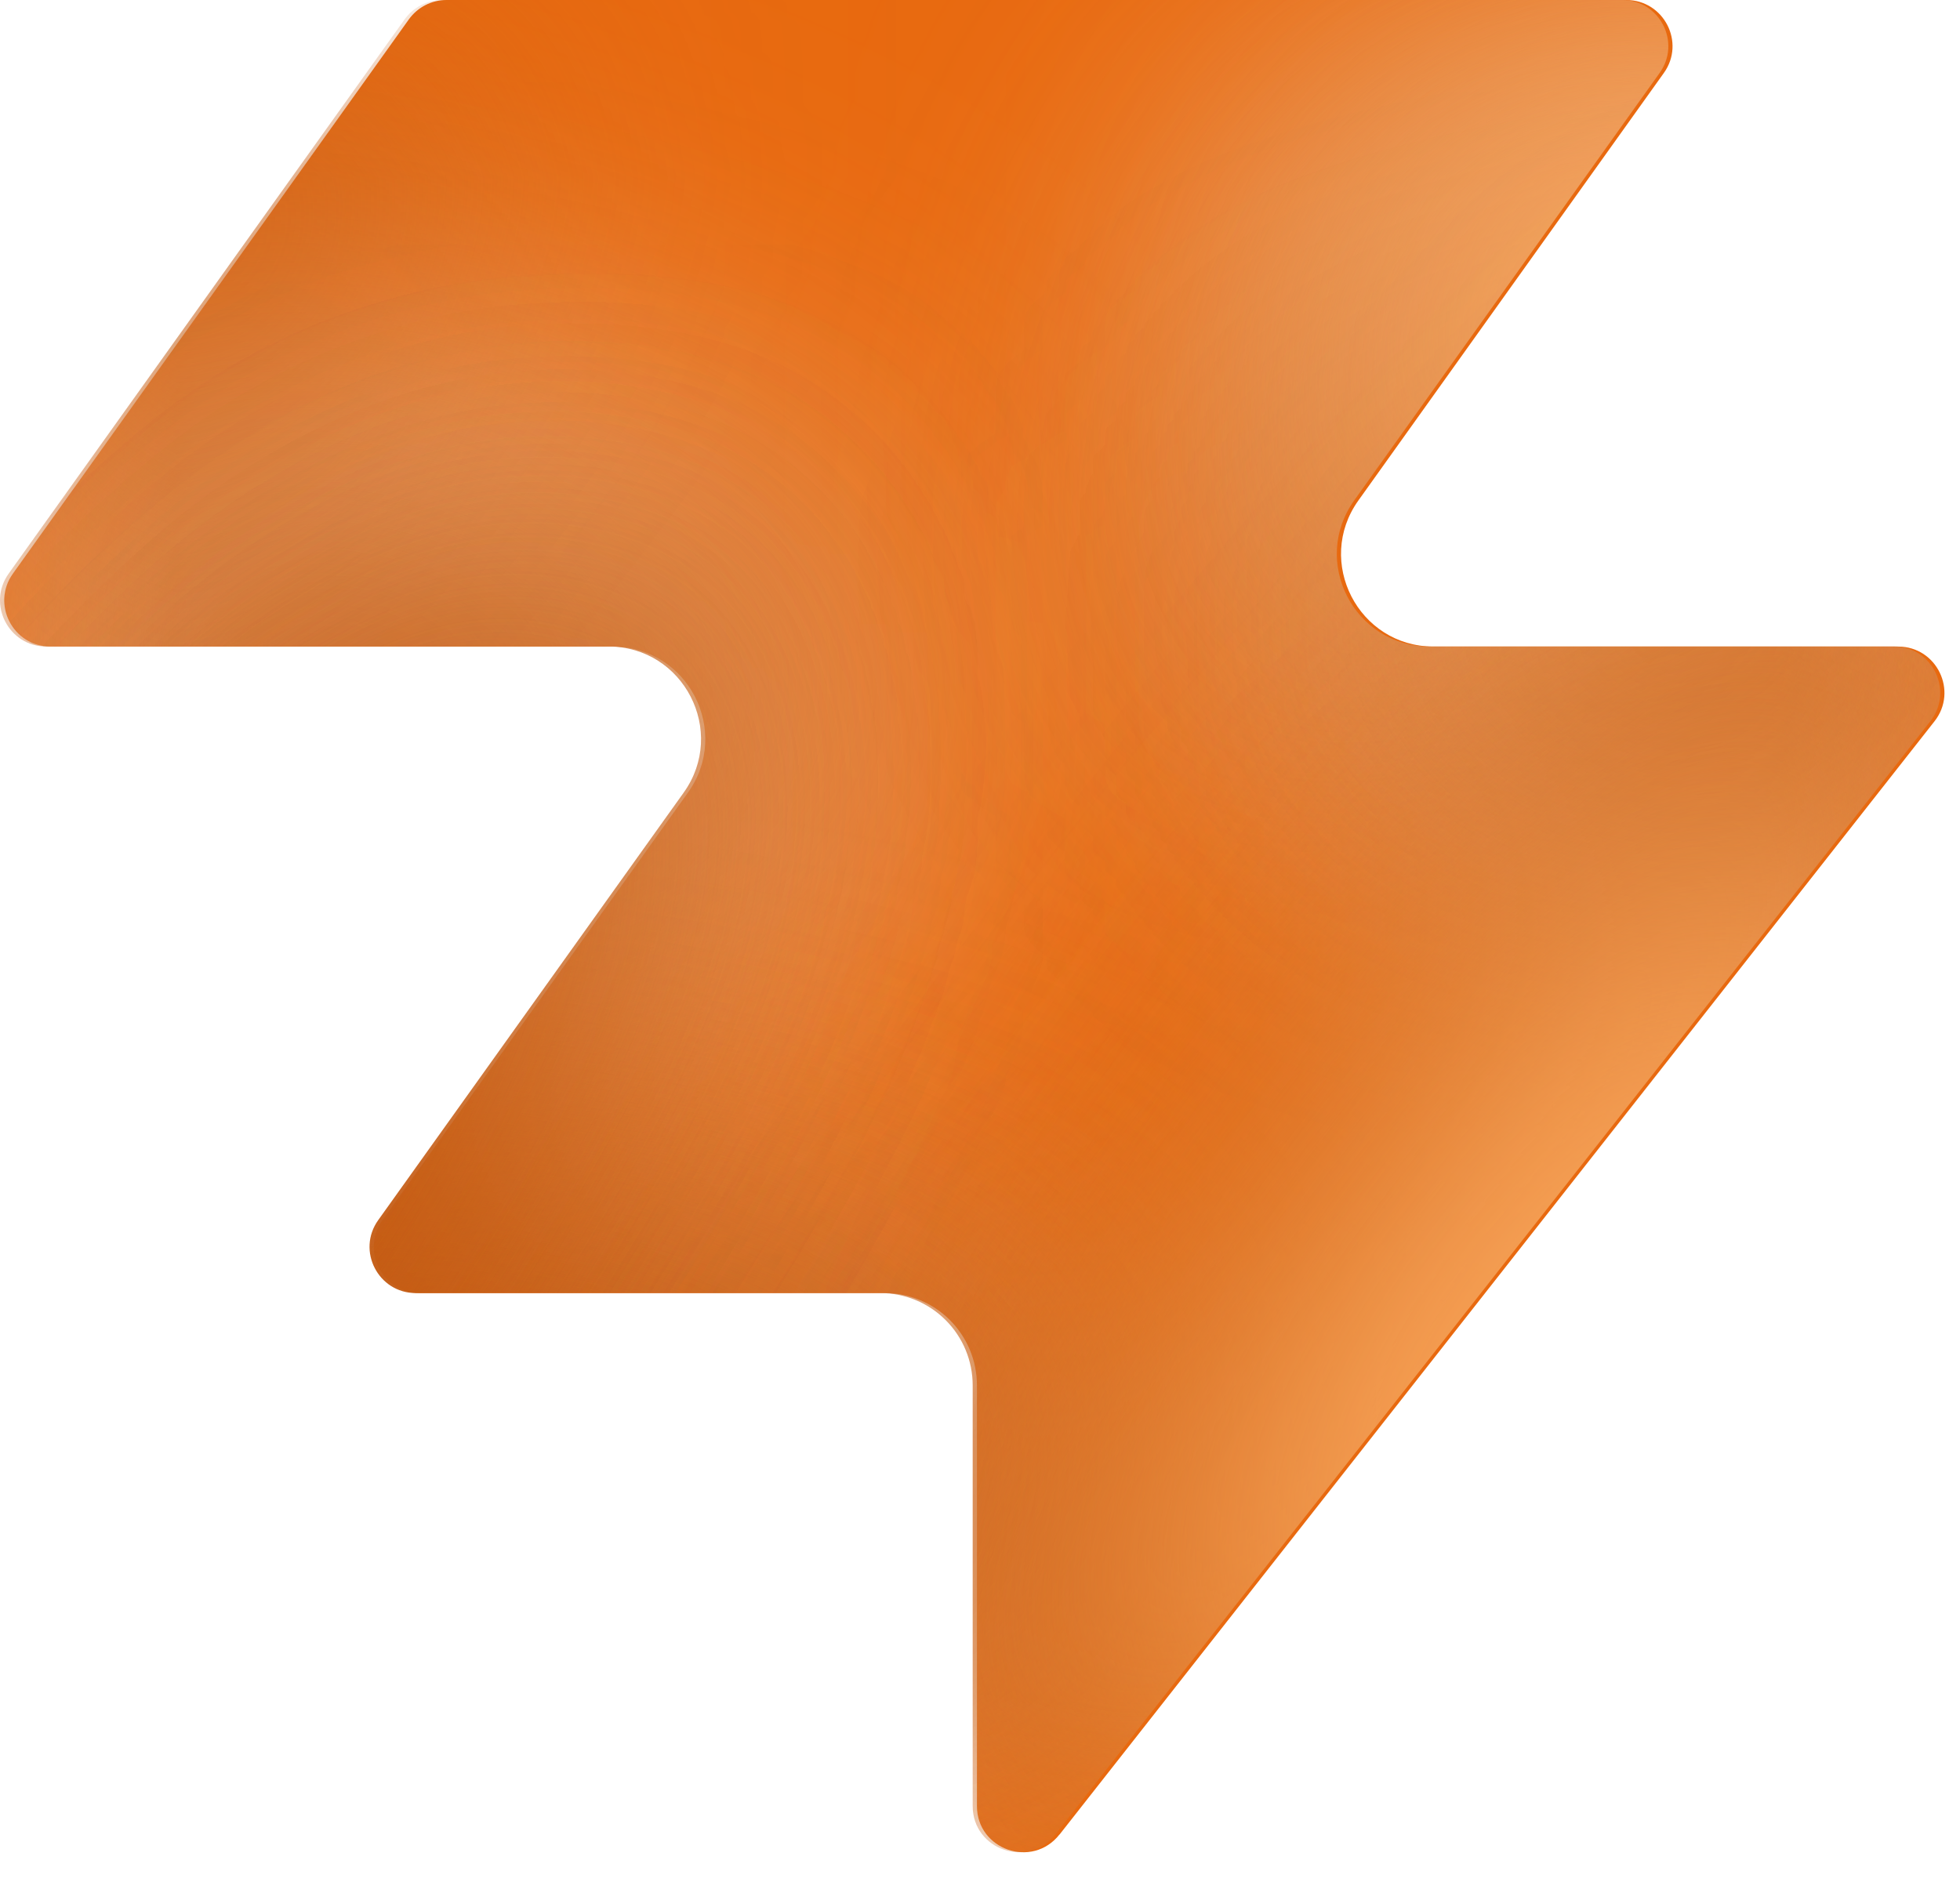
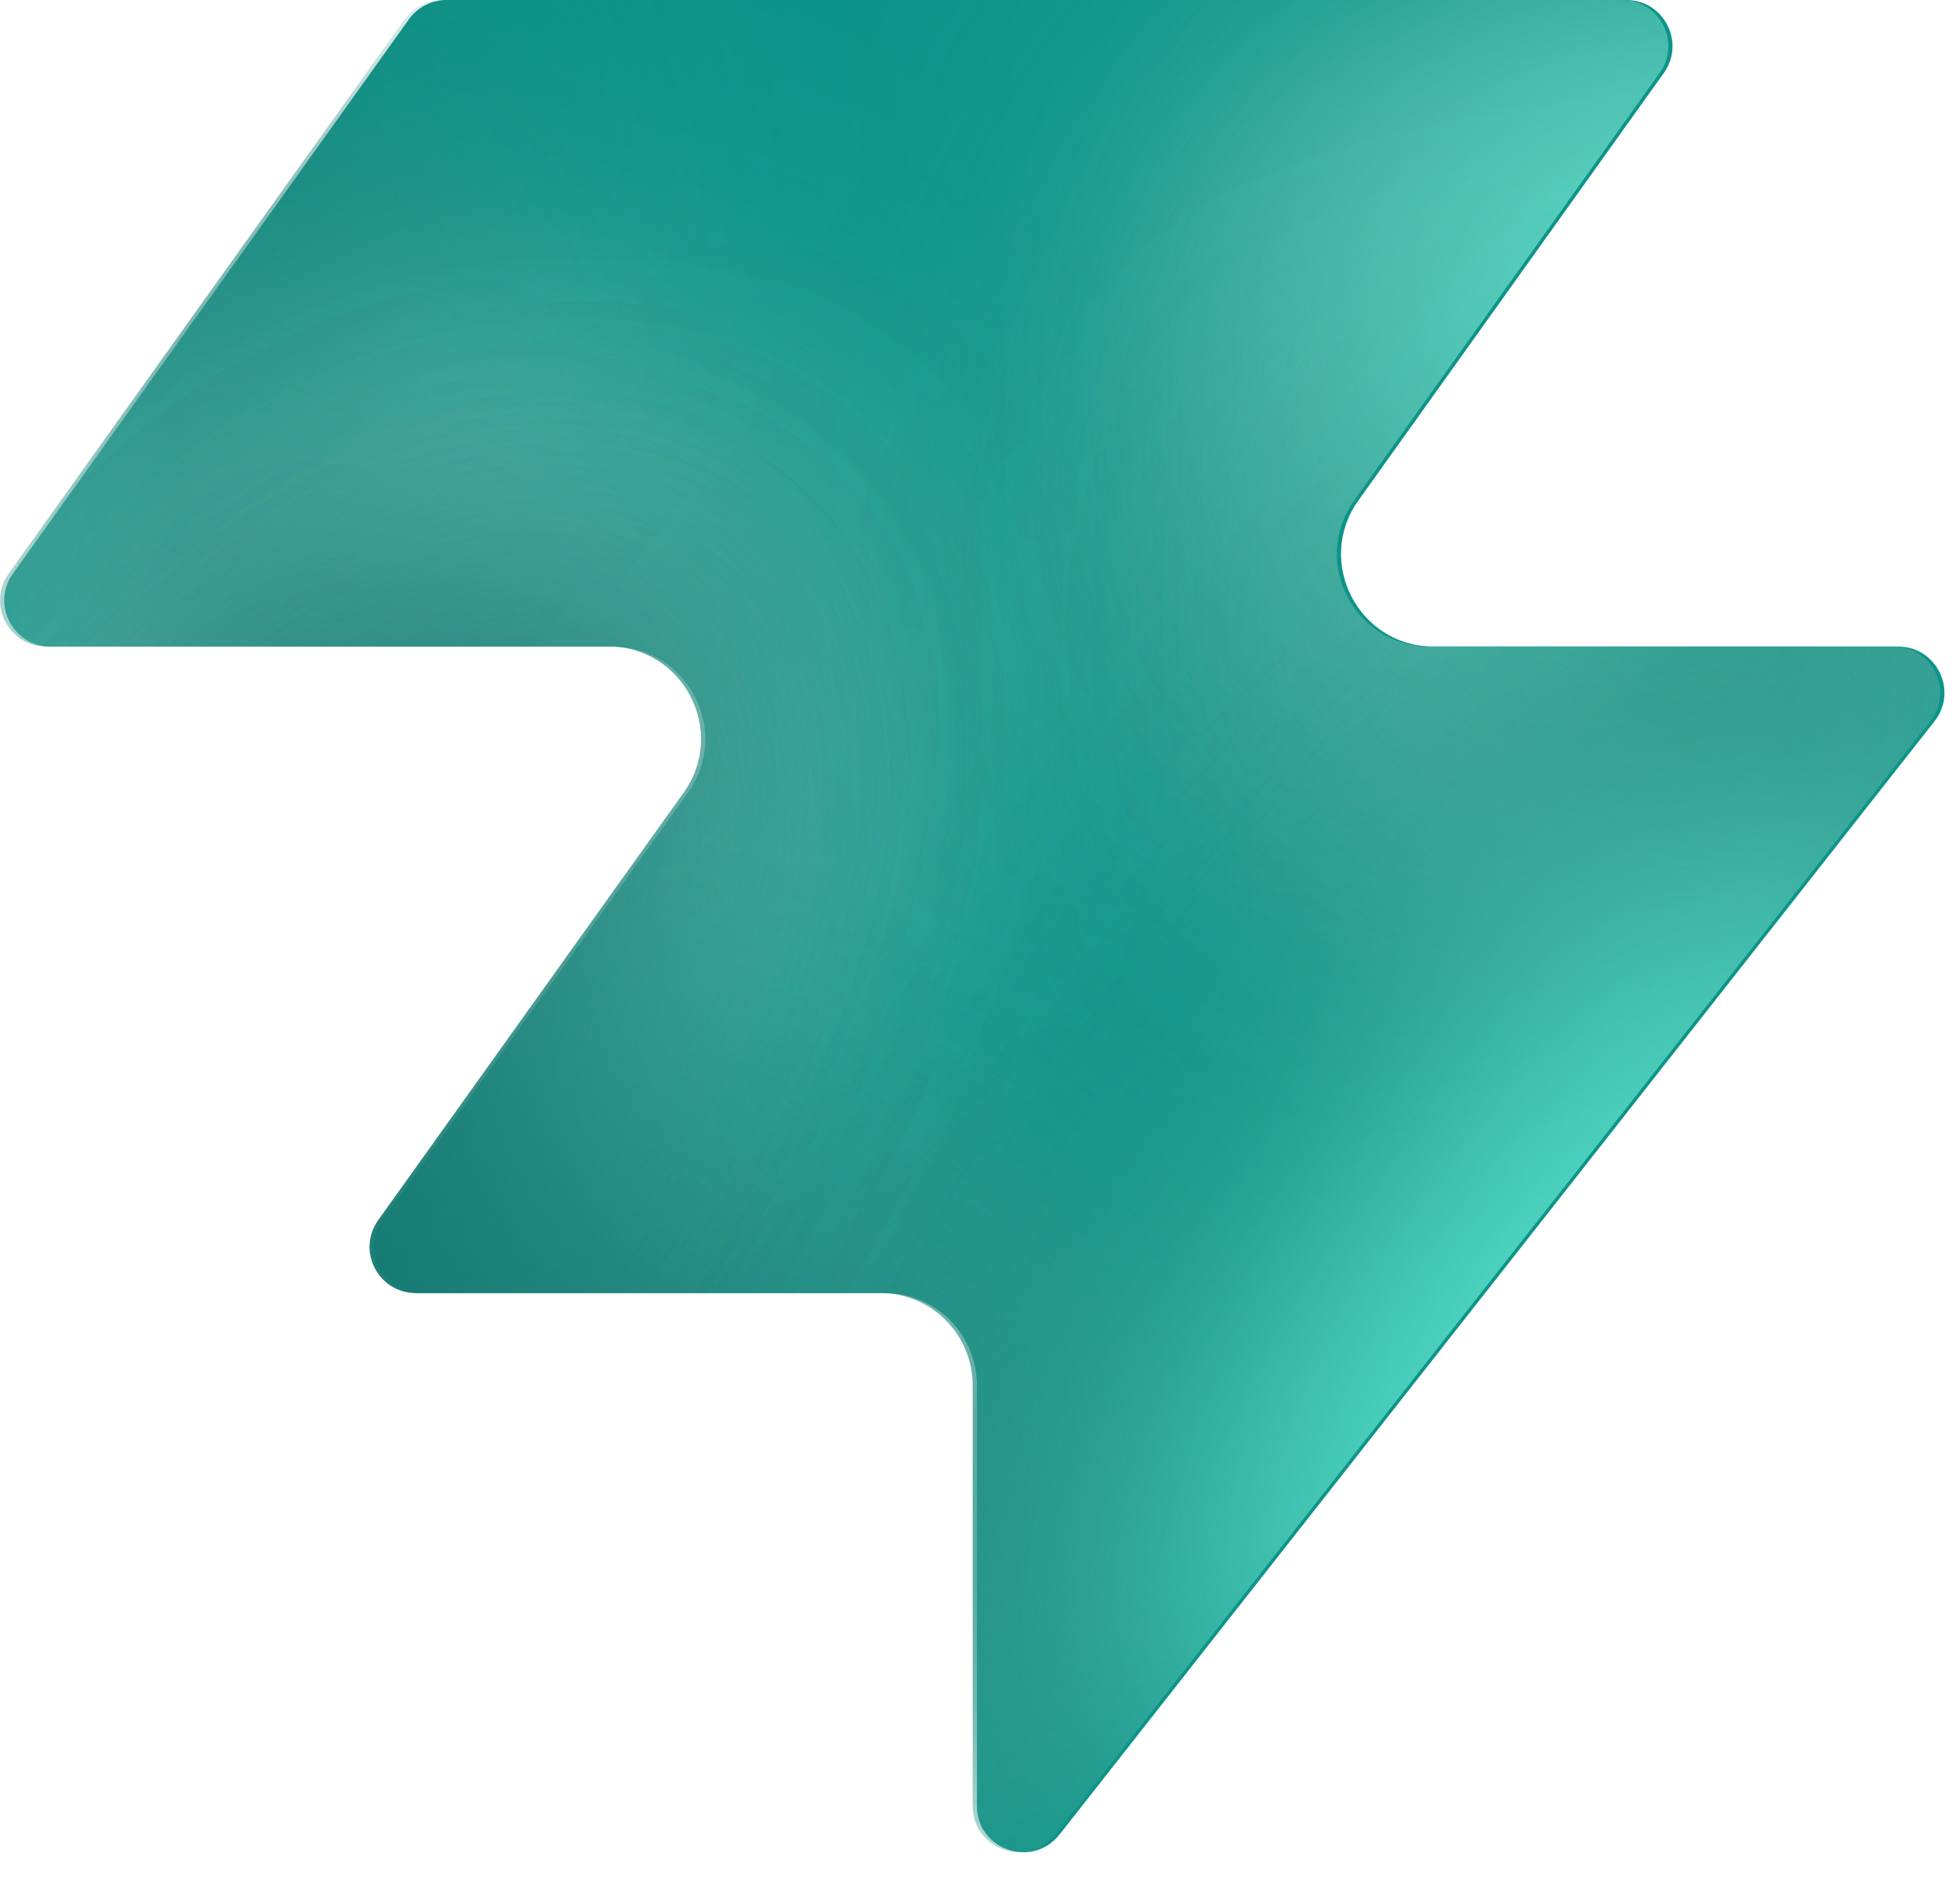
<svg xmlns="http://www.w3.org/2000/svg" width="48" height="46" fill="none" viewBox="0 0 48 46">
-   <path fill="#e8690f" d="M25.946 44.938c-.664.845-2.021.375-2.021-.698V33.937a2.26 2.26 0 0 0-2.262-2.262H10.287c-.92 0-1.456-1.04-.92-1.788l7.48-10.471c1.07-1.497 0-3.578-1.842-3.578H1.237c-.92 0-1.456-1.04-.92-1.788L10.013.474c.214-.297.556-.474.92-.474h28.894c.92 0 1.456 1.04.92 1.788l-7.48 10.471c-1.07 1.498 0 3.579 1.842 3.579h11.377c.943 0 1.473 1.088.89 1.83L25.947 44.94z" style="fill:#e8690f;fill-opacity:1" />
+   <path fill="#0d9488" d="M25.946 44.938c-.664.845-2.021.375-2.021-.698V33.937a2.26 2.26 0 0 0-2.262-2.262H10.287c-.92 0-1.456-1.04-.92-1.788l7.48-10.471c1.07-1.497 0-3.578-1.842-3.578H1.237c-.92 0-1.456-1.04-.92-1.788L10.013.474c.214-.297.556-.474.92-.474h28.894c.92 0 1.456 1.04.92 1.788l-7.48 10.471c-1.07 1.498 0 3.579 1.842 3.579h11.377c.943 0 1.473 1.088.89 1.83L25.947 44.94z" style="fill:#0d9488;fill-opacity:1" />
  <mask id="a" width="48" height="46" x="0" y="0" maskUnits="userSpaceOnUse" style="mask-type:alpha">
    <path fill="#000" d="M25.842 44.938c-.664.844-2.021.375-2.021-.698V33.937a2.26 2.26 0 0 0-2.262-2.262H10.183c-.92 0-1.456-1.04-.92-1.788l7.48-10.471c1.07-1.498 0-3.579-1.842-3.579H1.133c-.92 0-1.456-1.04-.92-1.787L9.91.473c.214-.297.556-.474.92-.474h28.894c.92 0 1.456 1.04.92 1.788l-7.48 10.471c-1.07 1.498 0 3.578 1.842 3.578h11.377c.943 0 1.473 1.088.89 1.832L25.843 44.94z" style="fill:#000;fill-opacity:1" />
  </mask>
  <g mask="url(#a)">
    <g filter="url(#b)">
-       <ellipse cx="5.508" cy="14.704" fill="#fff1e0" rx="5.508" ry="14.704" style="fill:#fff1e0;fill-opacity:1" transform="matrix(.00324 1 1 -.00324 -4.47 31.516)" />
+       <ellipse cx="5.508" cy="14.704" fill="#ccfbf1" rx="5.508" ry="14.704" style="fill:#ccfbf1;fill-opacity:1" transform="matrix(.00324 1 1 -.00324 -4.47 31.516)" />
    </g>
    <g filter="url(#c)">
-       <ellipse cx="10.399" cy="29.851" fill="#fff1e0" rx="10.399" ry="29.851" style="fill:#fff1e0;fill-opacity:1" transform="matrix(.00324 1 1 -.00324 -39.328 7.883)" />
+       <ellipse cx="10.399" cy="29.851" fill="#ccfbf1" rx="10.399" ry="29.851" style="fill:#ccfbf1;fill-opacity:1" transform="matrix(.00324 1 1 -.00324 -39.328 7.883)" />
    </g>
    <g filter="url(#d)">
-       <ellipse cx="5.508" cy="30.487" fill="#c2560c" rx="5.508" ry="30.487" style="fill:#c2560c;fill-opacity:1" transform="rotate(89.814 -25.913 -14.639)scale(1 -1)" />
+       <ellipse cx="5.508" cy="30.487" fill="#0f766e" rx="5.508" ry="30.487" style="fill:#0f766e;fill-opacity:1" transform="rotate(89.814 -25.913 -14.639)scale(1 -1)" />
    </g>
    <g filter="url(#e)">
-       <ellipse cx="5.508" cy="30.599" fill="#c2560c" rx="5.508" ry="30.599" style="fill:#c2560c;fill-opacity:1" transform="rotate(89.814 -32.644 -3.334)scale(1 -1)" />
+       <ellipse cx="5.508" cy="30.599" fill="#0f766e" rx="5.508" ry="30.599" style="fill:#0f766e;fill-opacity:1" transform="rotate(89.814 -32.644 -3.334)scale(1 -1)" />
    </g>
    <g filter="url(#f)">
-       <ellipse cx="5.508" cy="30.599" fill="#c2560c" rx="5.508" ry="30.599" style="fill:#c2560c;fill-opacity:1" transform="matrix(.00324 1 1 -.00324 -34.34 30.47)" />
+       <ellipse cx="5.508" cy="30.599" fill="#0f766e" rx="5.508" ry="30.599" style="fill:#0f766e;fill-opacity:1" transform="matrix(.00324 1 1 -.00324 -34.34 30.47)" />
    </g>
    <g filter="url(#g)">
-       <ellipse cx="14.072" cy="22.078" fill="#fff1e0" rx="14.072" ry="22.078" style="fill:#fff1e0;fill-opacity:1" transform="rotate(93.35 24.506 48.493)scale(-1 1)" />
+       <ellipse cx="14.072" cy="22.078" fill="#ccfbf1" rx="14.072" ry="22.078" style="fill:#ccfbf1;fill-opacity:1" transform="rotate(93.35 24.506 48.493)scale(-1 1)" />
    </g>
    <g filter="url(#h)">
-       <ellipse cx="3.47" cy="21.501" fill="#c2560c" rx="3.47" ry="21.501" style="fill:#c2560c;fill-opacity:1" transform="rotate(89.009 28.708 47.59)scale(-1 1)" />
+       <ellipse cx="3.47" cy="21.501" fill="#0f766e" rx="3.47" ry="21.501" style="fill:#0f766e;fill-opacity:1" transform="rotate(89.009 28.708 47.59)scale(-1 1)" />
    </g>
    <g filter="url(#i)">
-       <ellipse cx="3.47" cy="21.501" fill="#c2560c" rx="3.47" ry="21.501" style="fill:#c2560c;fill-opacity:1" transform="rotate(89.009 28.708 47.59)scale(-1 1)" />
+       <ellipse cx="3.47" cy="21.501" fill="#0f766e" rx="3.47" ry="21.501" style="fill:#0f766e;fill-opacity:1" transform="rotate(89.009 28.708 47.59)scale(-1 1)" />
    </g>
    <g filter="url(#j)">
-       <ellipse cx=".387" cy="8.972" fill="#c2560c" rx="4.407" ry="29.108" style="fill:#c2560c;fill-opacity:1" transform="rotate(39.51 .387 8.972)" />
+       <ellipse cx=".387" cy="8.972" fill="#0f766e" rx="4.407" ry="29.108" style="fill:#0f766e;fill-opacity:1" transform="rotate(39.51 .387 8.972)" />
    </g>
    <g filter="url(#k)">
-       <ellipse cx="47.523" cy="-6.092" fill="#c2560c" rx="4.407" ry="29.108" style="fill:#c2560c;fill-opacity:1" transform="rotate(37.892 47.523 -6.092)" />
+       <ellipse cx="47.523" cy="-6.092" fill="#0f766e" rx="4.407" ry="29.108" style="fill:#0f766e;fill-opacity:1" transform="rotate(37.892 47.523 -6.092)" />
    </g>
    <g filter="url(#l)">
-       <ellipse cx="41.412" cy="6.333" fill="#ffb066" rx="5.971" ry="9.665" style="fill:#ffb066;fill-opacity:1" transform="rotate(37.892 41.412 6.333)" />
+       <ellipse cx="41.412" cy="6.333" fill="#5eead4" rx="5.971" ry="9.665" style="fill:#5eead4;fill-opacity:1" transform="rotate(37.892 41.412 6.333)" />
    </g>
    <g filter="url(#m)">
-       <ellipse cx="-1.879" cy="38.332" fill="#c2560c" rx="4.407" ry="29.108" style="fill:#c2560c;fill-opacity:1" transform="rotate(37.892 -1.88 38.332)" />
+       <ellipse cx="-1.879" cy="38.332" fill="#0f766e" rx="4.407" ry="29.108" style="fill:#0f766e;fill-opacity:1" transform="rotate(37.892 -1.88 38.332)" />
    </g>
    <g filter="url(#n)">
-       <ellipse cx="-1.879" cy="38.332" fill="#c2560c" rx="4.407" ry="29.108" style="fill:#c2560c;fill-opacity:1" transform="rotate(37.892 -1.88 38.332)" />
+       <ellipse cx="-1.879" cy="38.332" fill="#0f766e" rx="4.407" ry="29.108" style="fill:#0f766e;fill-opacity:1" transform="rotate(37.892 -1.88 38.332)" />
    </g>
    <g filter="url(#o)">
-       <ellipse cx="35.651" cy="29.907" fill="#c2560c" rx="4.407" ry="29.108" style="fill:#c2560c;fill-opacity:1" transform="rotate(37.892 35.651 29.907)" />
+       <ellipse cx="35.651" cy="29.907" fill="#0f766e" rx="4.407" ry="29.108" style="fill:#0f766e;fill-opacity:1" transform="rotate(37.892 35.651 29.907)" />
    </g>
    <g filter="url(#p)">
-       <ellipse cx="38.418" cy="32.4" fill="#ffb066" rx="5.971" ry="15.297" style="fill:#ffb066;fill-opacity:1" transform="rotate(37.892 38.418 32.4)" />
+       <ellipse cx="38.418" cy="32.4" fill="#5eead4" rx="5.971" ry="15.297" style="fill:#5eead4;fill-opacity:1" transform="rotate(37.892 38.418 32.4)" />
    </g>
  </g>
  <defs>
    <filter id="b" width="60.045" height="41.654" x="-19.77" y="16.149" color-interpolation-filters="sRGB" filterUnits="userSpaceOnUse">
      <feFlood flood-opacity="0" result="BackgroundImageFix" />
      <feBlend in="SourceGraphic" in2="BackgroundImageFix" result="shape" />
      <feGaussianBlur result="effect1_foregroundBlur_2002_17158" stdDeviation="7.659" />
    </filter>
    <filter id="c" width="90.34" height="51.437" x="-54.613" y="-7.533" color-interpolation-filters="sRGB" filterUnits="userSpaceOnUse">
      <feFlood flood-opacity="0" result="BackgroundImageFix" />
      <feBlend in="SourceGraphic" in2="BackgroundImageFix" result="shape" />
      <feGaussianBlur result="effect1_foregroundBlur_2002_17158" stdDeviation="7.659" />
    </filter>
    <filter id="d" width="79.355" height="29.4" x="-49.64" y="2.03" color-interpolation-filters="sRGB" filterUnits="userSpaceOnUse">
      <feFlood flood-opacity="0" result="BackgroundImageFix" />
      <feBlend in="SourceGraphic" in2="BackgroundImageFix" result="shape" />
      <feGaussianBlur result="effect1_foregroundBlur_2002_17158" stdDeviation="4.596" />
    </filter>
    <filter id="e" width="79.579" height="29.4" x="-45.045" y="20.029" color-interpolation-filters="sRGB" filterUnits="userSpaceOnUse">
      <feFlood flood-opacity="0" result="BackgroundImageFix" />
      <feBlend in="SourceGraphic" in2="BackgroundImageFix" result="shape" />
      <feGaussianBlur result="effect1_foregroundBlur_2002_17158" stdDeviation="4.596" />
    </filter>
    <filter id="f" width="79.579" height="29.4" x="-43.513" y="21.178" color-interpolation-filters="sRGB" filterUnits="userSpaceOnUse">
      <feFlood flood-opacity="0" result="BackgroundImageFix" />
      <feBlend in="SourceGraphic" in2="BackgroundImageFix" result="shape" />
      <feGaussianBlur result="effect1_foregroundBlur_2002_17158" stdDeviation="4.596" />
    </filter>
    <filter id="g" width="74.749" height="58.852" x="15.756" y="-17.901" color-interpolation-filters="sRGB" filterUnits="userSpaceOnUse">
      <feFlood flood-opacity="0" result="BackgroundImageFix" />
      <feBlend in="SourceGraphic" in2="BackgroundImageFix" result="shape" />
      <feGaussianBlur result="effect1_foregroundBlur_2002_17158" stdDeviation="7.659" />
    </filter>
    <filter id="h" width="61.377" height="25.362" x="23.548" y="2.284" color-interpolation-filters="sRGB" filterUnits="userSpaceOnUse">
      <feFlood flood-opacity="0" result="BackgroundImageFix" />
      <feBlend in="SourceGraphic" in2="BackgroundImageFix" result="shape" />
      <feGaussianBlur result="effect1_foregroundBlur_2002_17158" stdDeviation="4.596" />
    </filter>
    <filter id="i" width="61.377" height="25.362" x="23.548" y="2.284" color-interpolation-filters="sRGB" filterUnits="userSpaceOnUse">
      <feFlood flood-opacity="0" result="BackgroundImageFix" />
      <feBlend in="SourceGraphic" in2="BackgroundImageFix" result="shape" />
      <feGaussianBlur result="effect1_foregroundBlur_2002_17158" stdDeviation="4.596" />
    </filter>
    <filter id="j" width="56.045" height="63.649" x="-27.636" y="-22.853" color-interpolation-filters="sRGB" filterUnits="userSpaceOnUse">
      <feFlood flood-opacity="0" result="BackgroundImageFix" />
      <feBlend in="SourceGraphic" in2="BackgroundImageFix" result="shape" />
      <feGaussianBlur result="effect1_foregroundBlur_2002_17158" stdDeviation="4.596" />
    </filter>
    <filter id="k" width="54.814" height="64.646" x="20.116" y="-38.415" color-interpolation-filters="sRGB" filterUnits="userSpaceOnUse">
      <feFlood flood-opacity="0" result="BackgroundImageFix" />
      <feBlend in="SourceGraphic" in2="BackgroundImageFix" result="shape" />
      <feGaussianBlur result="effect1_foregroundBlur_2002_17158" stdDeviation="4.596" />
    </filter>
    <filter id="l" width="33.541" height="35.313" x="24.641" y="-11.323" color-interpolation-filters="sRGB" filterUnits="userSpaceOnUse">
      <feFlood flood-opacity="0" result="BackgroundImageFix" />
      <feBlend in="SourceGraphic" in2="BackgroundImageFix" result="shape" />
      <feGaussianBlur result="effect1_foregroundBlur_2002_17158" stdDeviation="4.596" />
    </filter>
    <filter id="m" width="54.814" height="64.646" x="-29.286" y="6.009" color-interpolation-filters="sRGB" filterUnits="userSpaceOnUse">
      <feFlood flood-opacity="0" result="BackgroundImageFix" />
      <feBlend in="SourceGraphic" in2="BackgroundImageFix" result="shape" />
      <feGaussianBlur result="effect1_foregroundBlur_2002_17158" stdDeviation="4.596" />
    </filter>
    <filter id="n" width="54.814" height="64.646" x="-29.286" y="6.009" color-interpolation-filters="sRGB" filterUnits="userSpaceOnUse">
      <feFlood flood-opacity="0" result="BackgroundImageFix" />
      <feBlend in="SourceGraphic" in2="BackgroundImageFix" result="shape" />
      <feGaussianBlur result="effect1_foregroundBlur_2002_17158" stdDeviation="4.596" />
    </filter>
    <filter id="o" width="54.814" height="64.646" x="8.244" y="-2.416" color-interpolation-filters="sRGB" filterUnits="userSpaceOnUse">
      <feFlood flood-opacity="0" result="BackgroundImageFix" />
      <feBlend in="SourceGraphic" in2="BackgroundImageFix" result="shape" />
      <feGaussianBlur result="effect1_foregroundBlur_2002_17158" stdDeviation="4.596" />
    </filter>
    <filter id="p" width="39.409" height="43.623" x="18.713" y="10.588" color-interpolation-filters="sRGB" filterUnits="userSpaceOnUse">
      <feFlood flood-opacity="0" result="BackgroundImageFix" />
      <feBlend in="SourceGraphic" in2="BackgroundImageFix" result="shape" />
      <feGaussianBlur result="effect1_foregroundBlur_2002_17158" stdDeviation="4.596" />
    </filter>
  </defs>
</svg>
